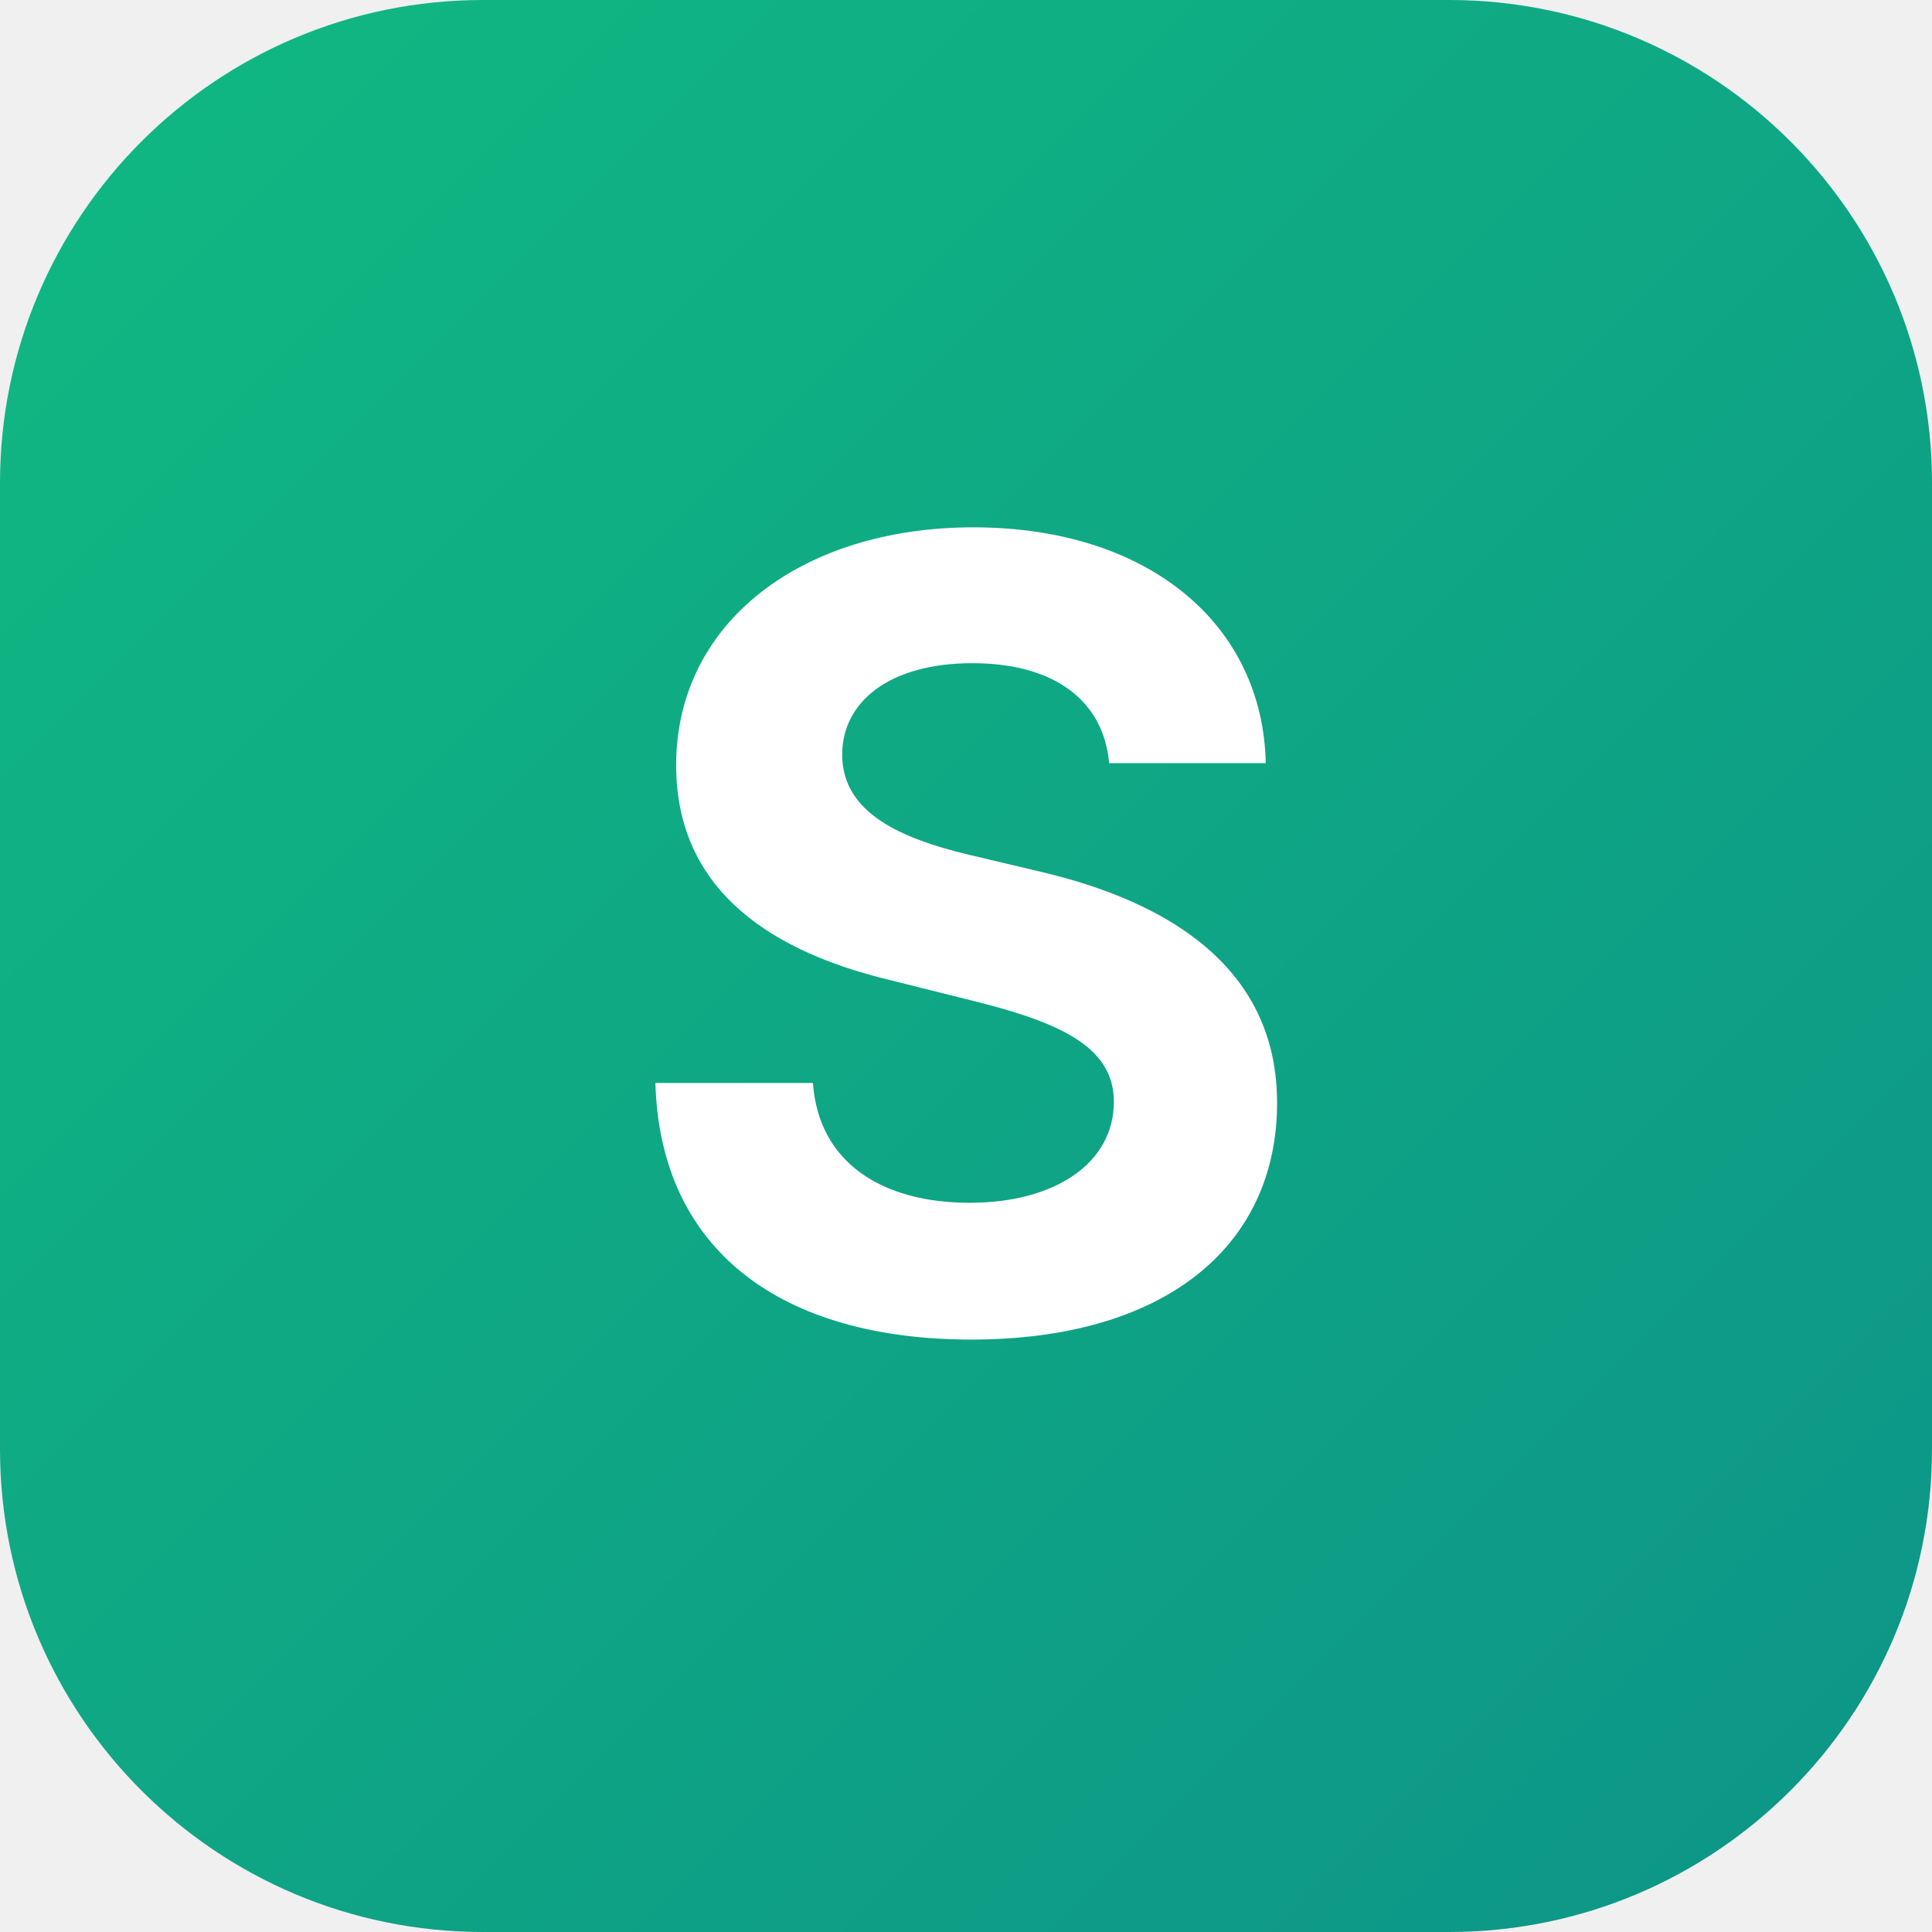
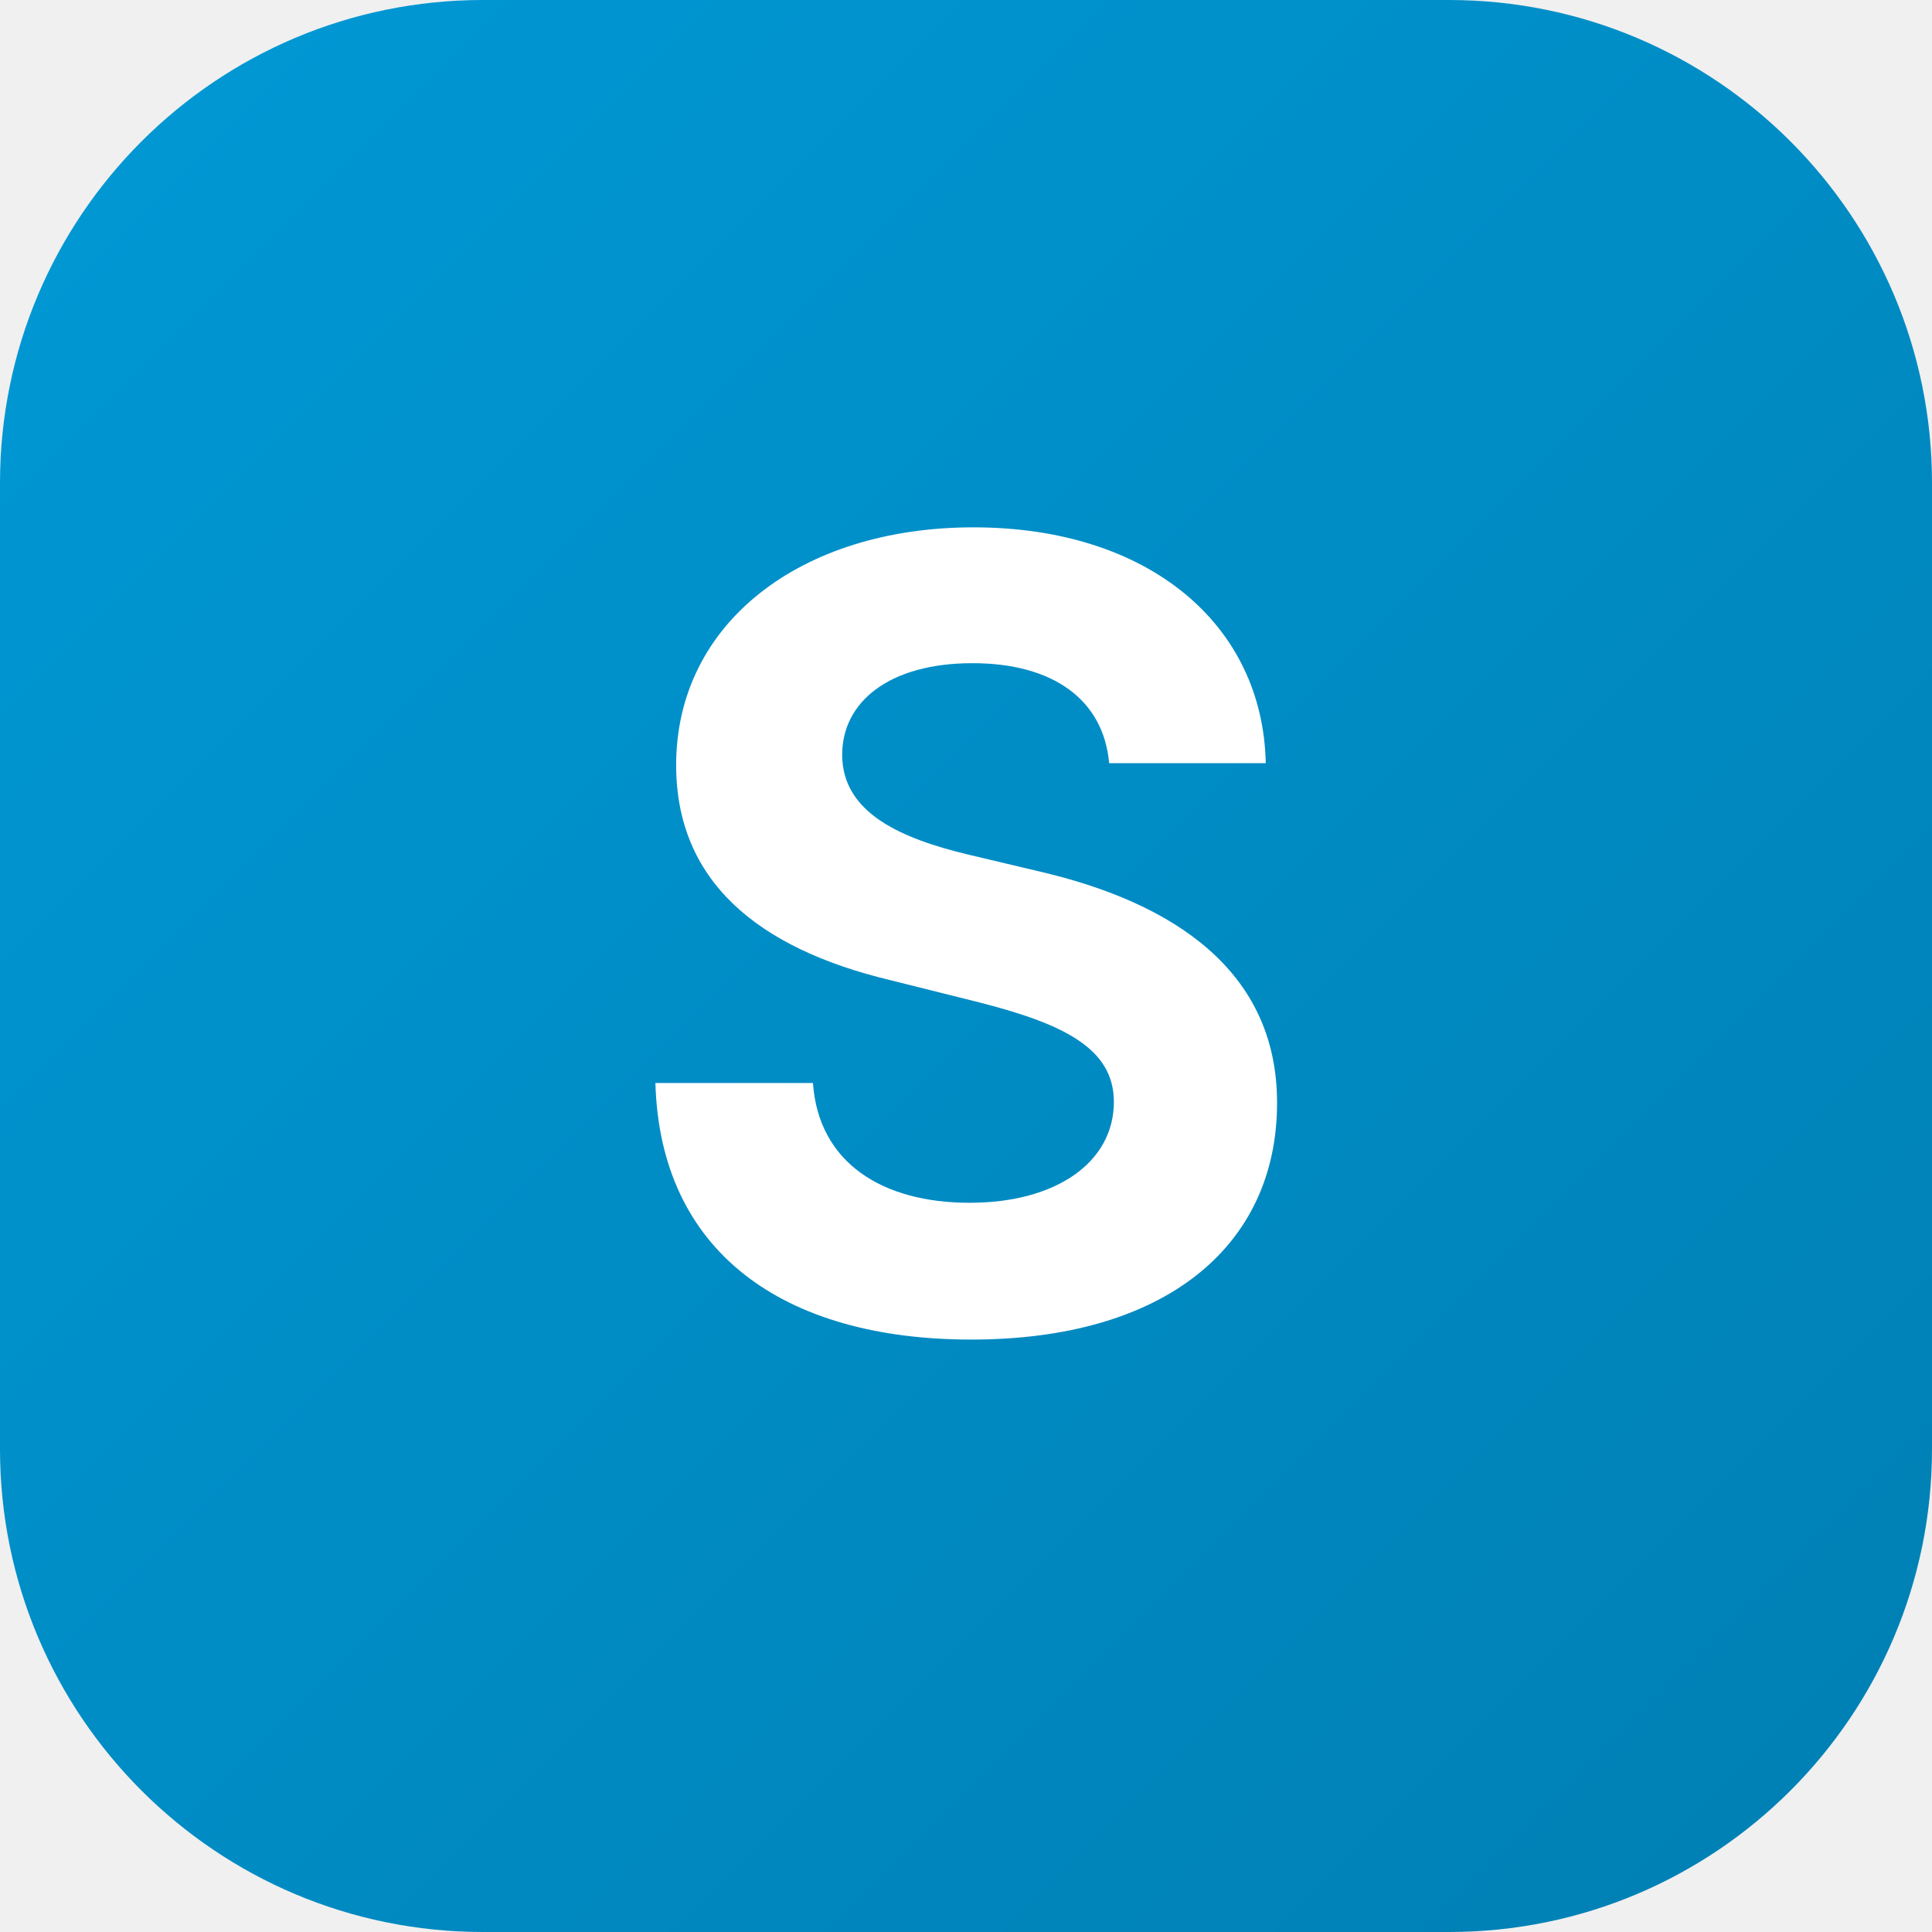
<svg xmlns="http://www.w3.org/2000/svg" viewBox="0 0 32 32">
  <defs>
    <linearGradient id="grad" x1="0%" y1="0%" x2="100%" y2="100%">
-       <stop offset="0%" style="stop-color:#10b981" />
-       <stop offset="100%" style="stop-color:#0d9488" />
+       <stop offset="0%" style="stop-color:#0099D6" />
+       <stop offset="100%" style="stop-color:#007fb3" />
    </linearGradient>
  </defs>
  <rect width="32" height="32" rx="8" fill="url(#grad)" />
  <text x="16" y="22" font-family="system-ui, -apple-system, sans-serif" font-size="18" font-weight="700" fill="white" text-anchor="middle">S</text>
</svg>
